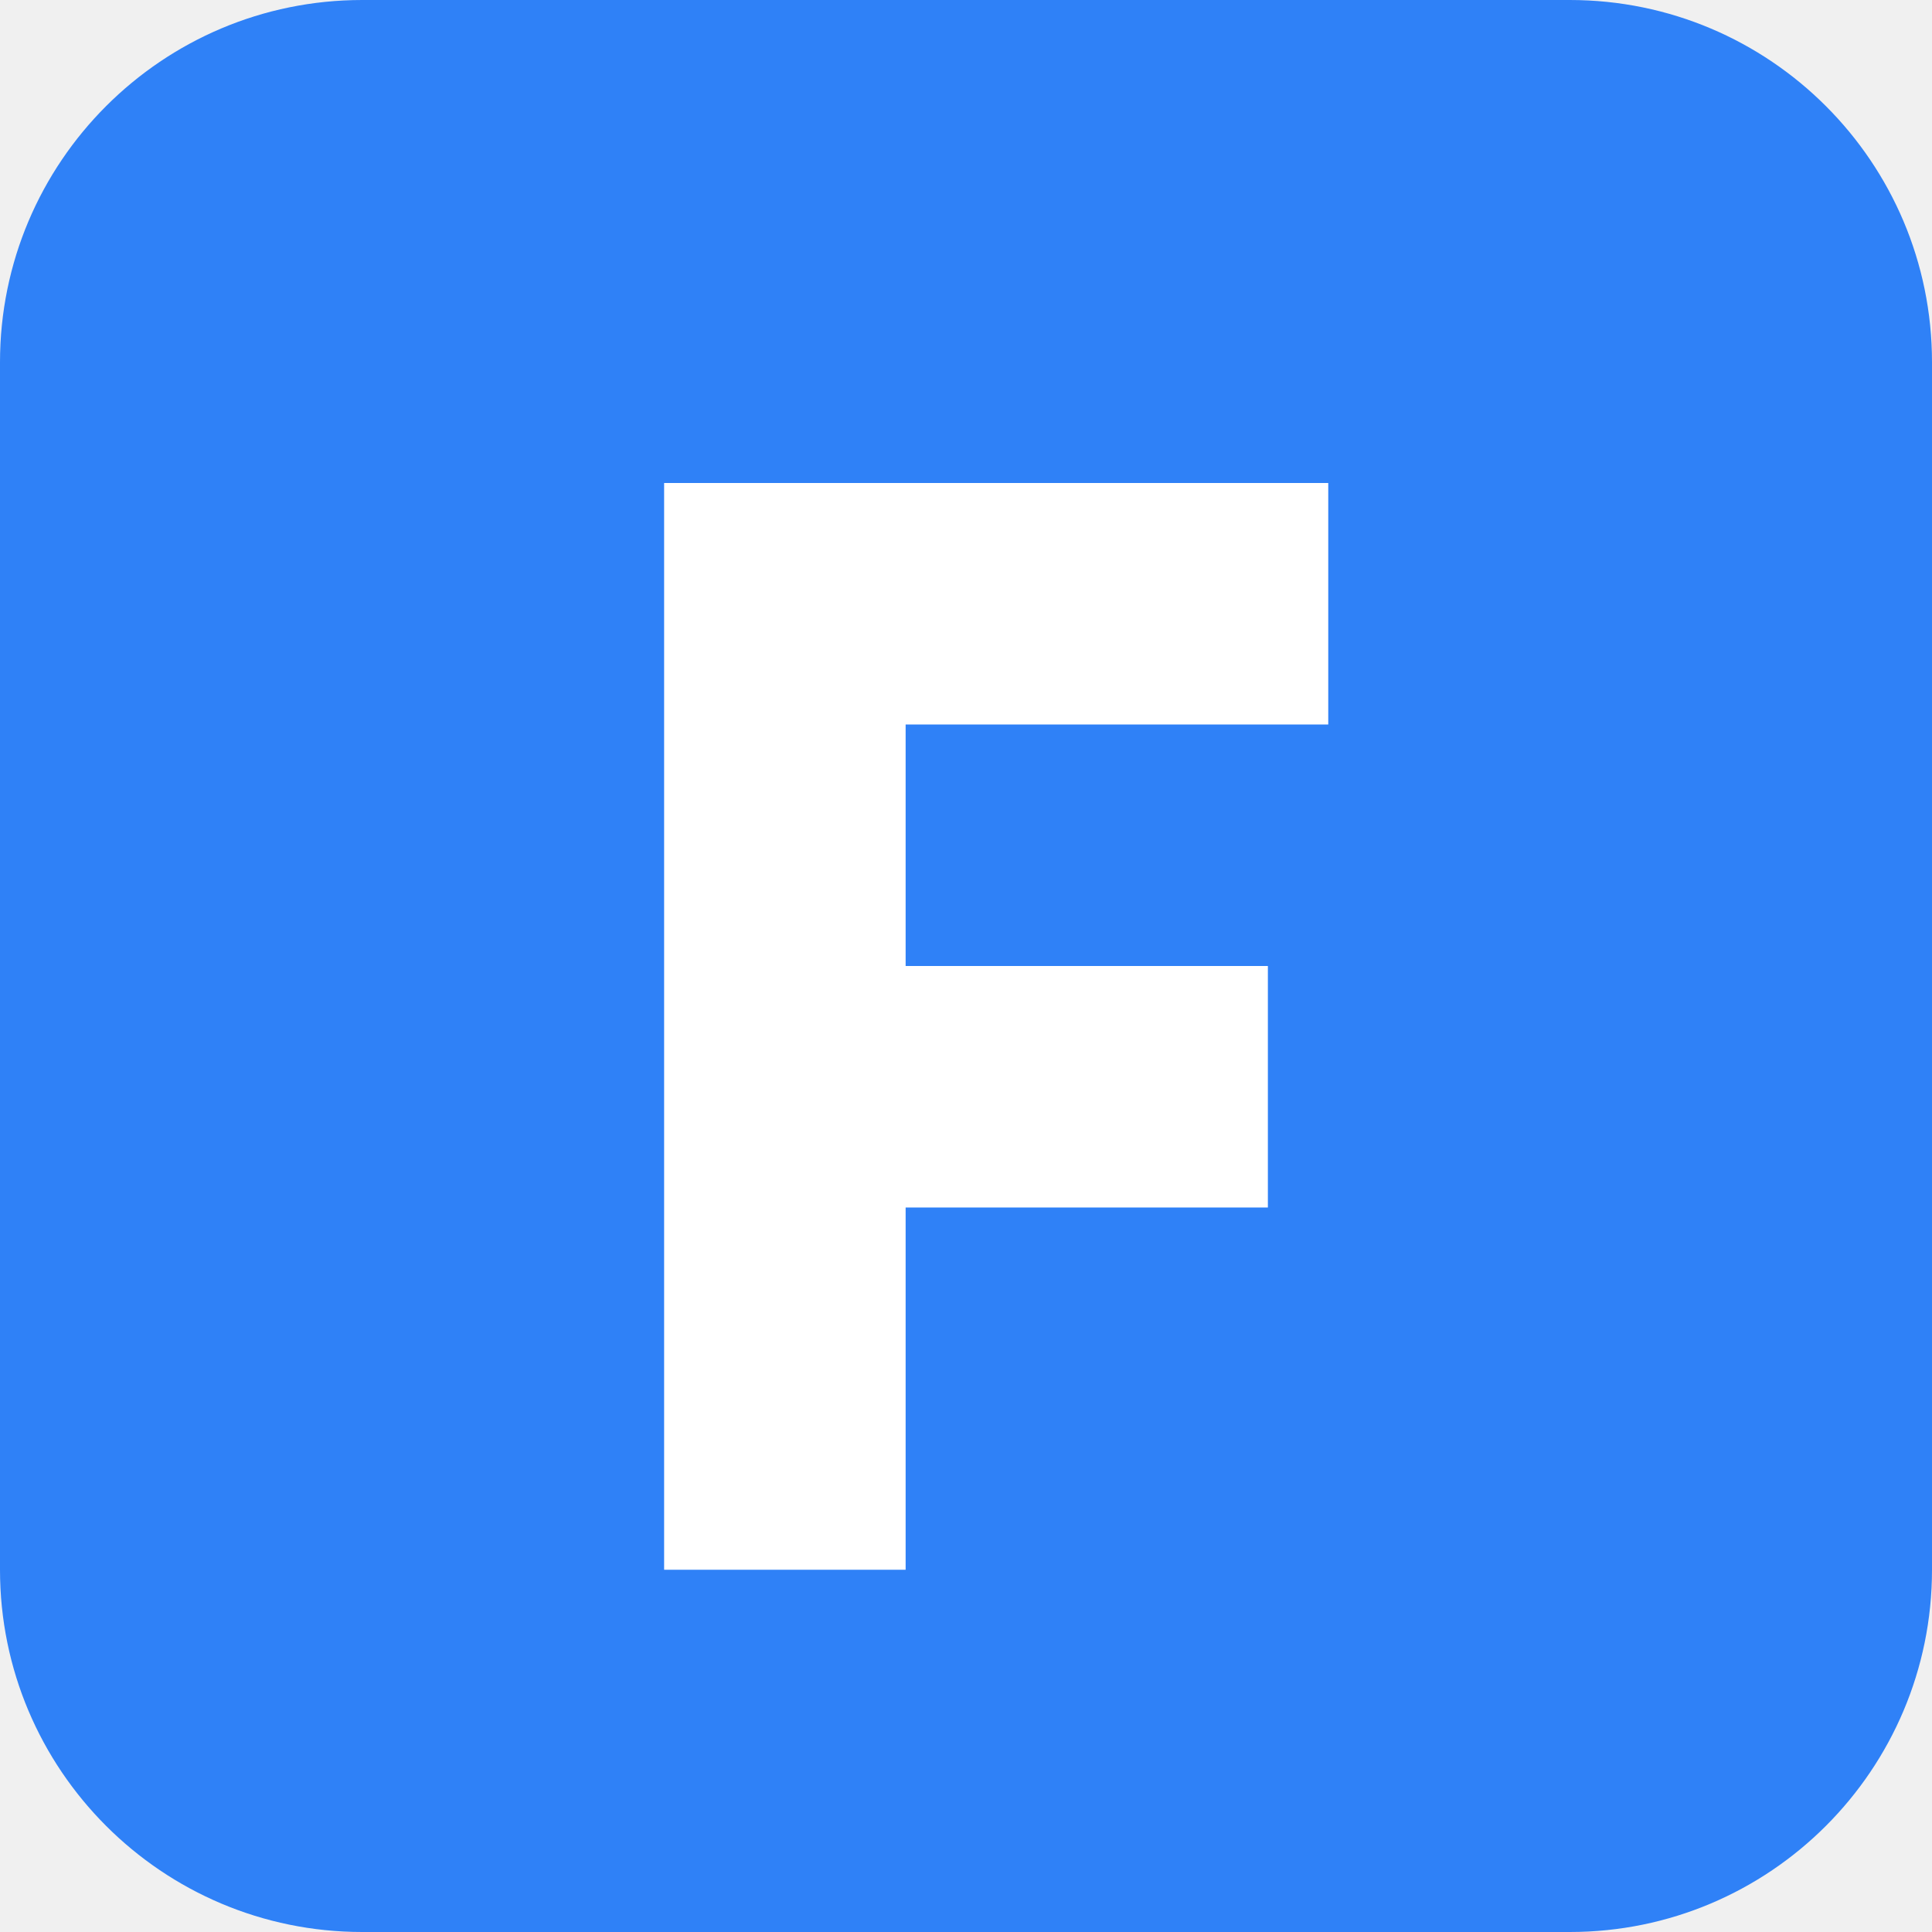
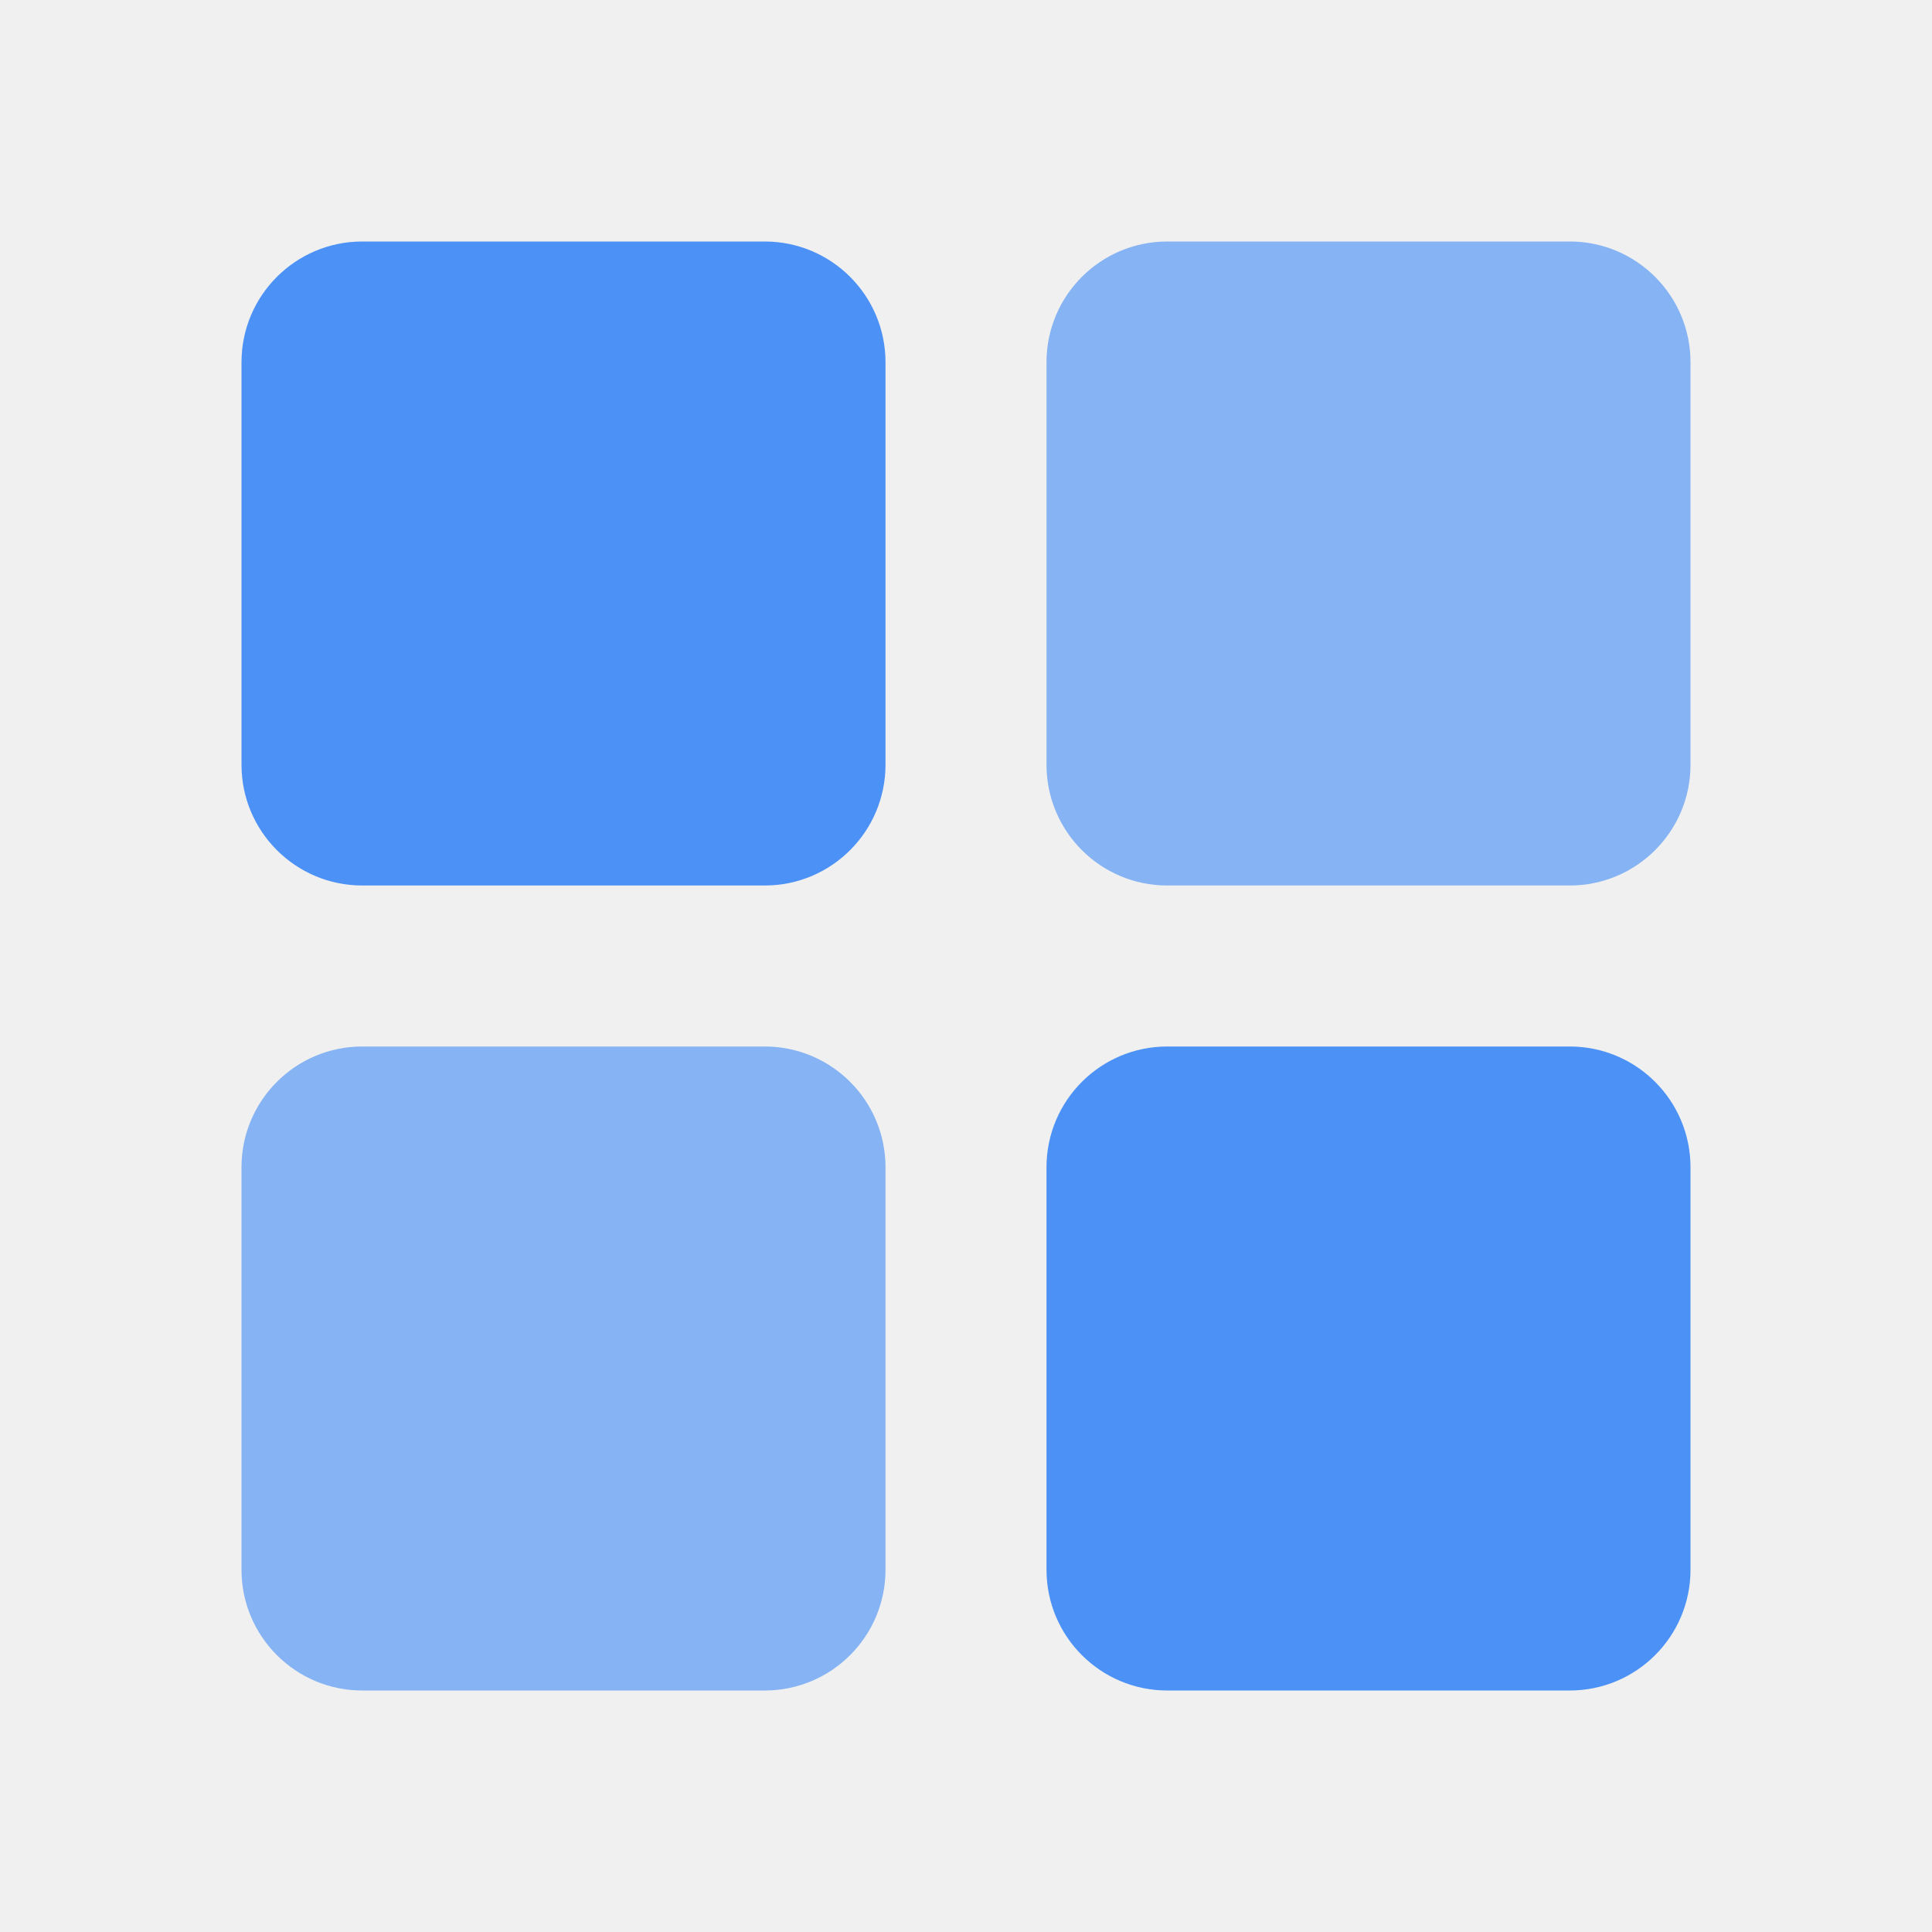
- <svg xmlns="http://www.w3.org/2000/svg" viewBox="0 0 32 32" width="32" height="32">
-   <rect width="32" height="32" rx="6" fill="#2f81f7" />
-   <path d="M11 8h11v4h-7v4h6v4h-6v6h-4z" fill="#ffffff" />
+ <svg xmlns="http://www.w3.org/2000/svg" viewBox="0 0 24 24" width="32" height="32">
+   <rect x="3" y="3" width="8" height="8" rx="1.5" fill="#2f81f7" opacity="0.85" />
+   <rect x="13" y="3" width="8" height="8" rx="1.5" fill="#2f81f7" opacity="0.55" />
+   <rect x="3" y="13" width="8" height="8" rx="1.5" fill="#2f81f7" opacity="0.55" />
+   <rect x="13" y="13" width="8" height="8" rx="1.5" fill="#2f81f7" opacity="0.85" />
</svg>
